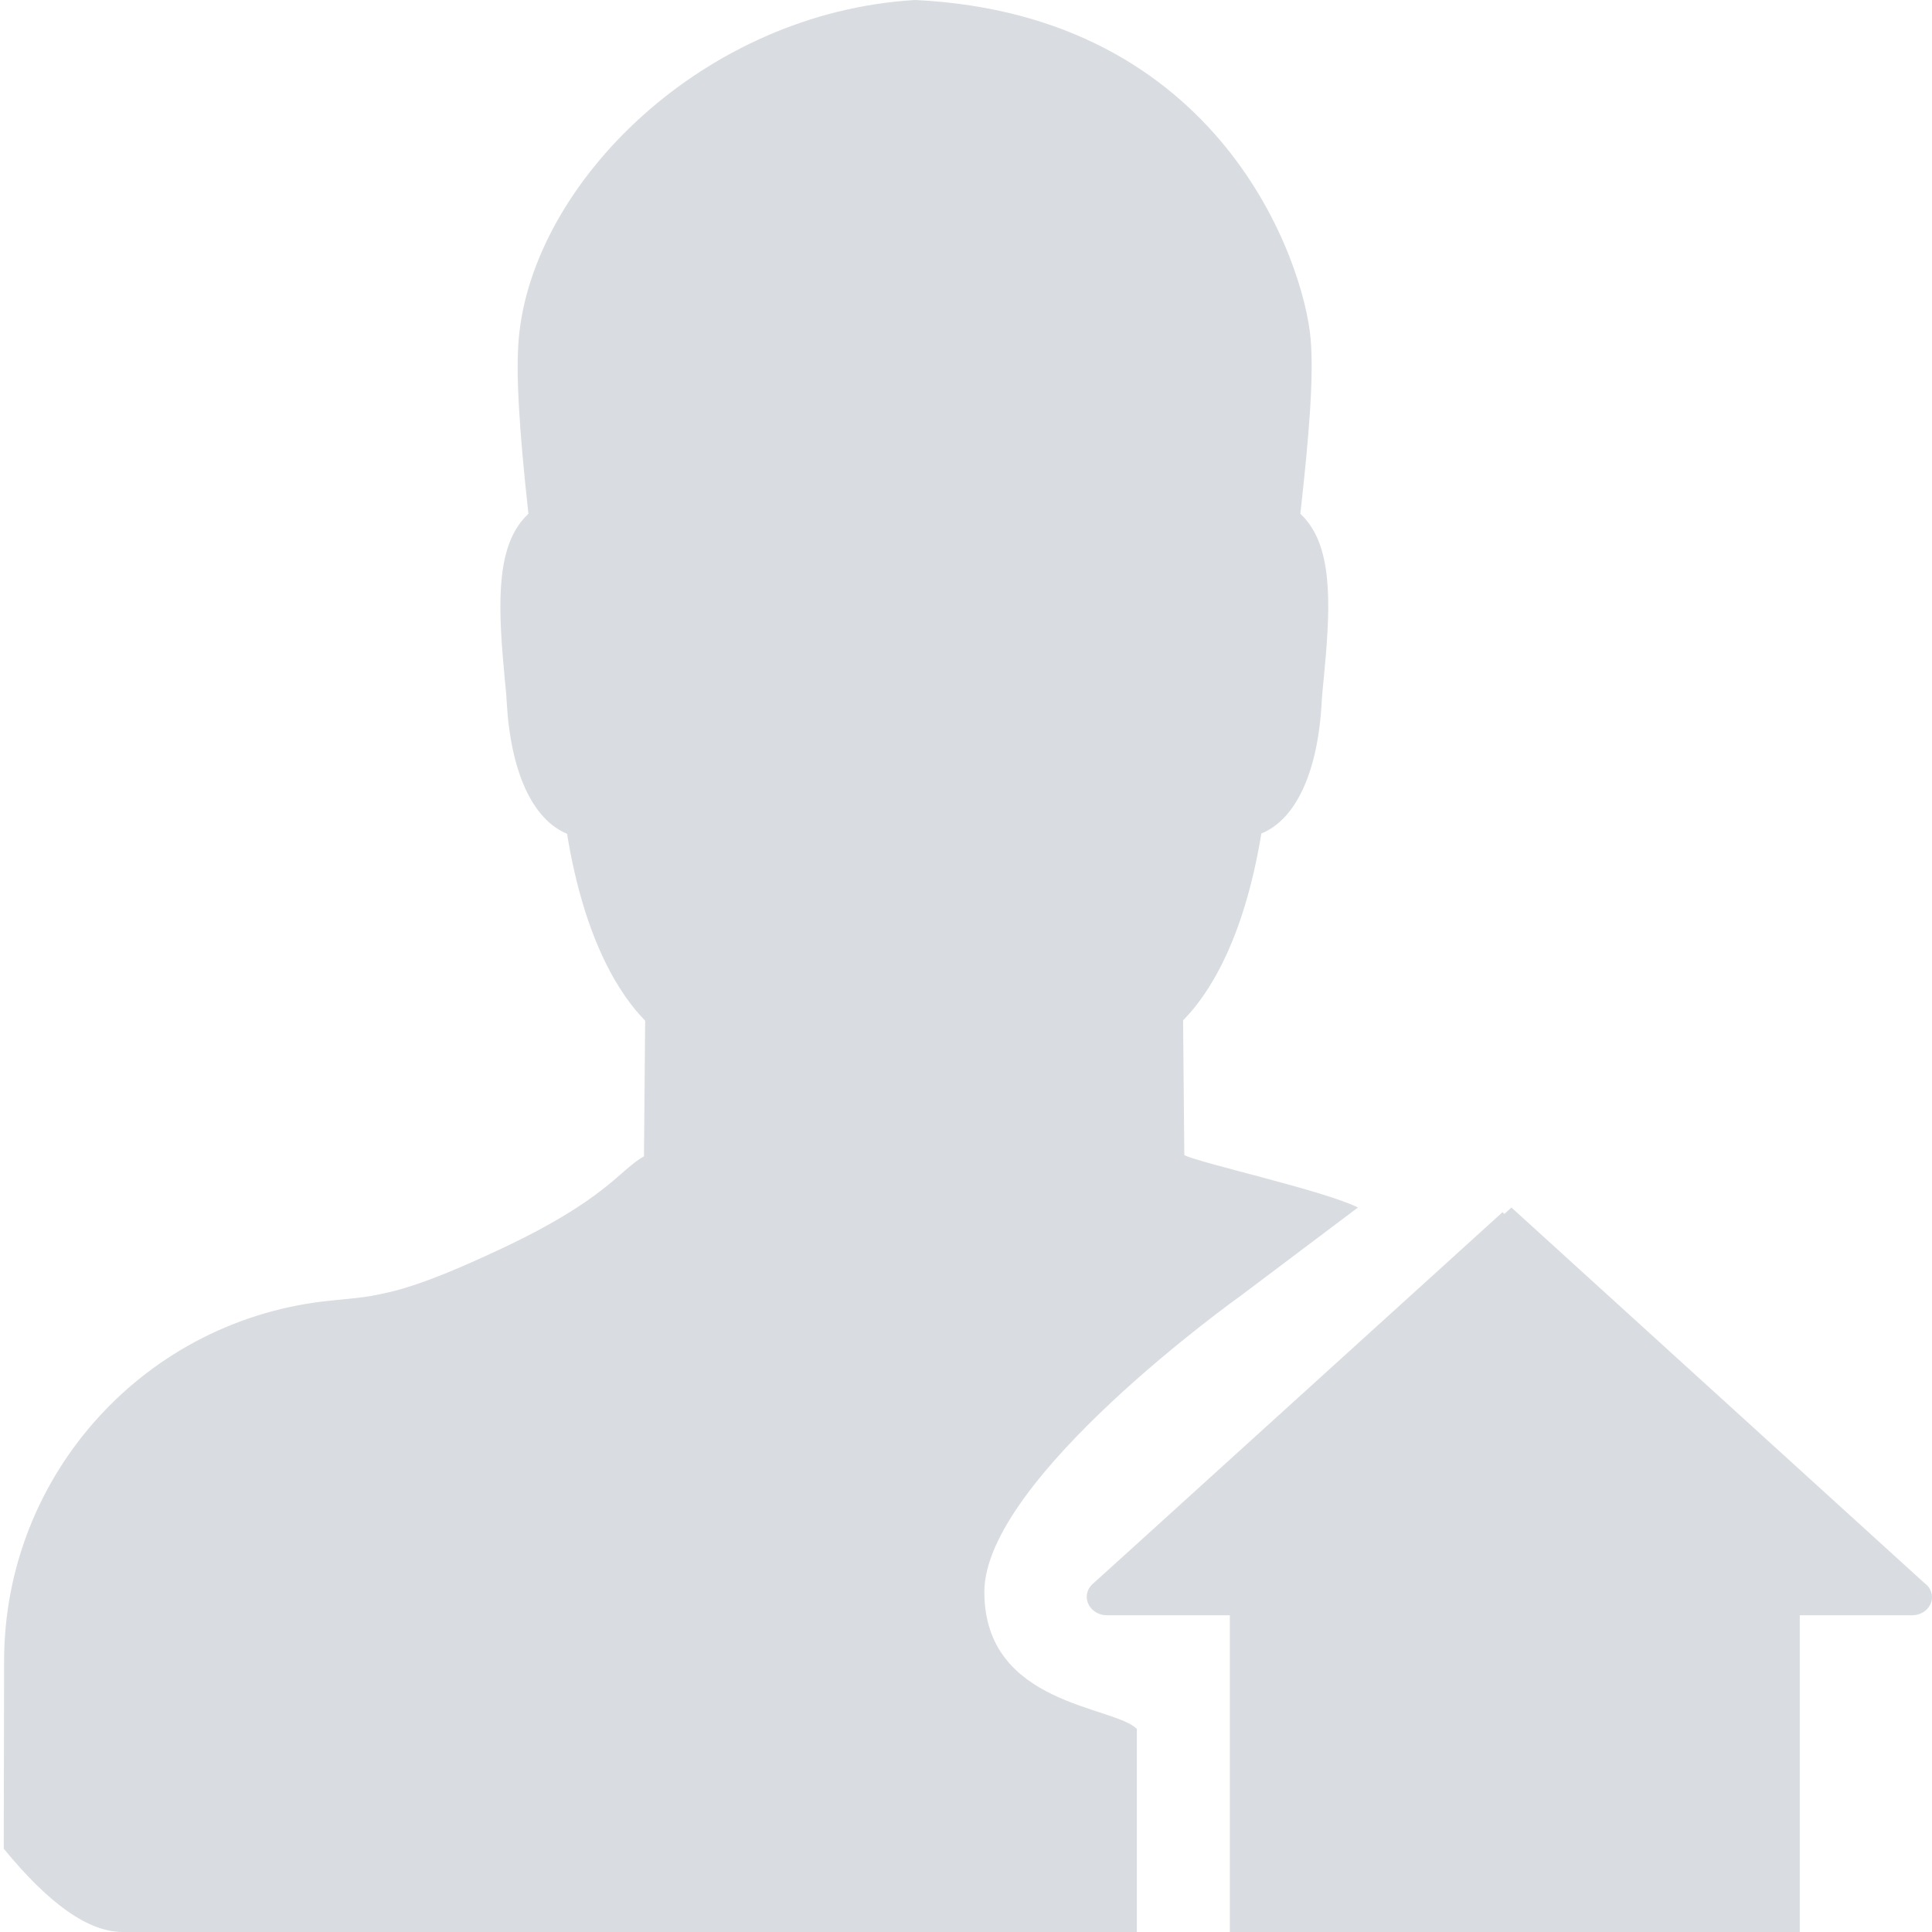
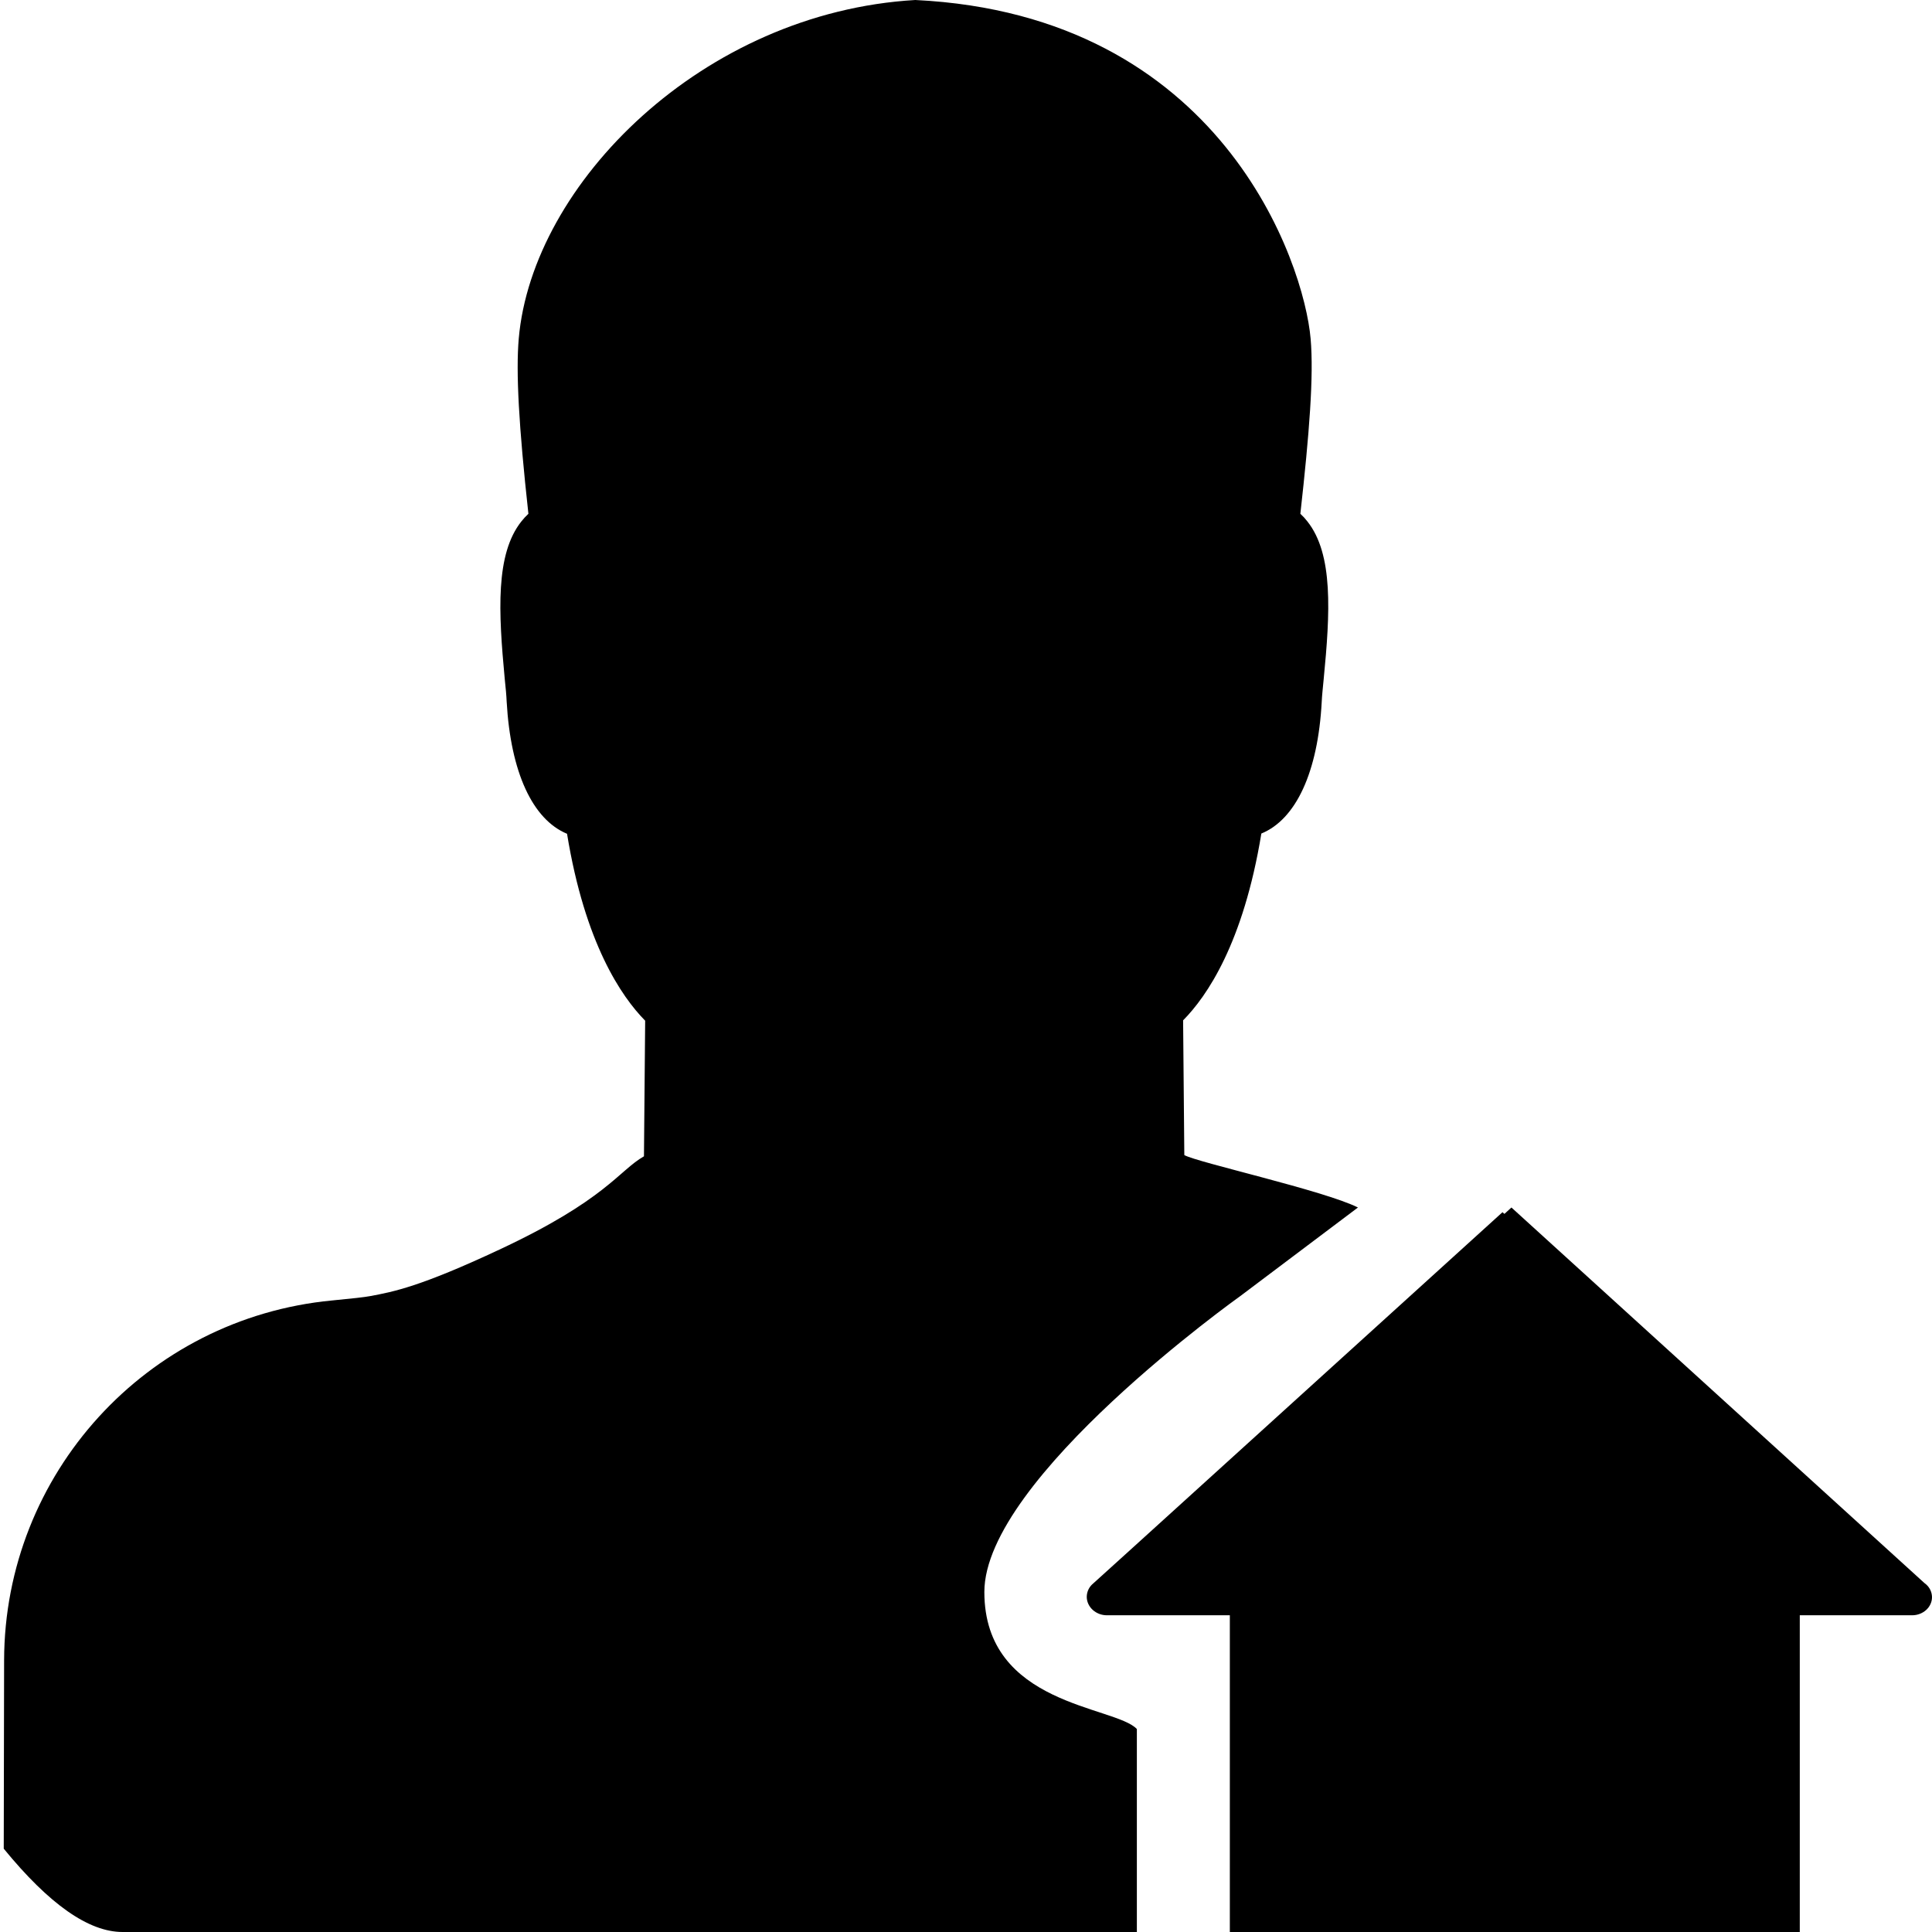
- <svg xmlns="http://www.w3.org/2000/svg" class="icon" width="48px" height="48.00px" viewBox="0 0 1024 1024" version="1.1">
-   <path fill="#D9DDE1" d="M602.56 916.416c-11.648-12.352-80.832-12.352-80.832-72.64s135.616-156.8 135.616-156.8l62.4-46.976c-18.048-9.024-84.864-23.808-92.032-27.776l-0.64-71.424c12.672-12.8 31.936-40.96 41.472-99.008 18.304-7.488 30.016-32.512 32-69.888 0.128-3.072 0.576-7.168 1.024-11.84 3.456-35.456 5.184-66.304-8.64-83.712a30.72 30.72 0 0 0-3.712-4.032c4.736-42.368 7.168-73.088 5.44-92.8C691.2 139.456 647.424 7.872 485.12 0 372.608 6.528 282.048 97.344 274.944 179.52c-1.536 17.792 0 46.08 5.12 92.8a35.84 35.84 0 0 0-3.712 4.032c-13.824 17.344-12.16 48-8.832 83.456 0.512 4.736 0.896 8.96 1.024 12.096 2.112 37.44 13.76 62.464 32 70.016 9.472 58.048 28.8 86.272 41.408 99.072l-0.64 71.872c-13.312 7.552-20.096 23.04-76.672 49.472-41.92 19.648-56.128 22.336-68.544 24.64-2.688 0.512-9.408 1.28-20.16 2.304a192 192 0 0 0-173.76 190.72L1.984 979.84c24.064 29.44 44.992 44.16 62.976 44.16h476.8l60.8 0.064v-75.968 10.752-42.368z" />
-   <path fill="#D9DDE1" d="M1021.76 840.64a10.112 10.112 0 0 0-1.856-1.664l-20.48-18.624L801.088 640l-3.712 3.392-1.024-0.896-196.032 177.856-20.928 18.944a9.216 9.216 0 0 0-3.392 7.04c0 5.376 4.8 9.792 10.688 9.792h65.152V1024h302.08v-167.872h59.52c5.824 0 10.56-4.288 10.56-9.6a9.152 9.152 0 0 0-2.24-5.888z" />
+ <svg xmlns="http://www.w3.org/2000/svg" class="icon" width="48" height="48" viewBox="0 0 1024 1024">
+   <path d="M602.56 916.416c-11.648-12.352-80.832-12.352-80.832-72.64s135.616-156.8 135.616-156.8l62.4-46.976c-18.048-9.024-84.864-23.808-92.032-27.776l-.64-71.424c12.672-12.8 31.936-40.96 41.472-99.008 18.304-7.488 30.016-32.512 32-69.888.128-3.072.576-7.168 1.024-11.84 3.456-35.456 5.184-66.304-8.64-83.712a30.72 30.72 0 00-3.712-4.032c4.736-42.368 7.168-73.088 5.44-92.8C691.2 139.456 647.424 7.872 485.12 0 372.608 6.528 282.048 97.344 274.944 179.52c-1.536 17.792 0 46.08 5.12 92.8a35.84 35.84 0 00-3.712 4.032c-13.824 17.344-12.16 48-8.832 83.456.512 4.736.896 8.96 1.024 12.096 2.112 37.44 13.76 62.464 32 70.016 9.472 58.048 28.8 86.272 41.408 99.072l-.64 71.872c-13.312 7.552-20.096 23.04-76.672 49.472-41.92 19.648-56.128 22.336-68.544 24.64-2.688.512-9.408 1.28-20.16 2.304A192 192 0 002.176 880l-.192 99.84C26.048 1009.28 46.976 1024 64.96 1024h476.8l60.8.064v-75.968 10.752-42.368z" />
+   <path d="M1021.76 840.64a10.112 10.112 0 00-1.856-1.664l-20.48-18.624L801.088 640l-3.712 3.392-1.024-.896L600.32 820.352l-20.928 18.944a9.216 9.216 0 00-3.392 7.04c0 5.376 4.8 9.792 10.688 9.792h65.152V1024h302.08V856.128h59.52c5.824 0 10.56-4.288 10.56-9.6a9.152 9.152 0 00-2.24-5.888z" />
</svg>
